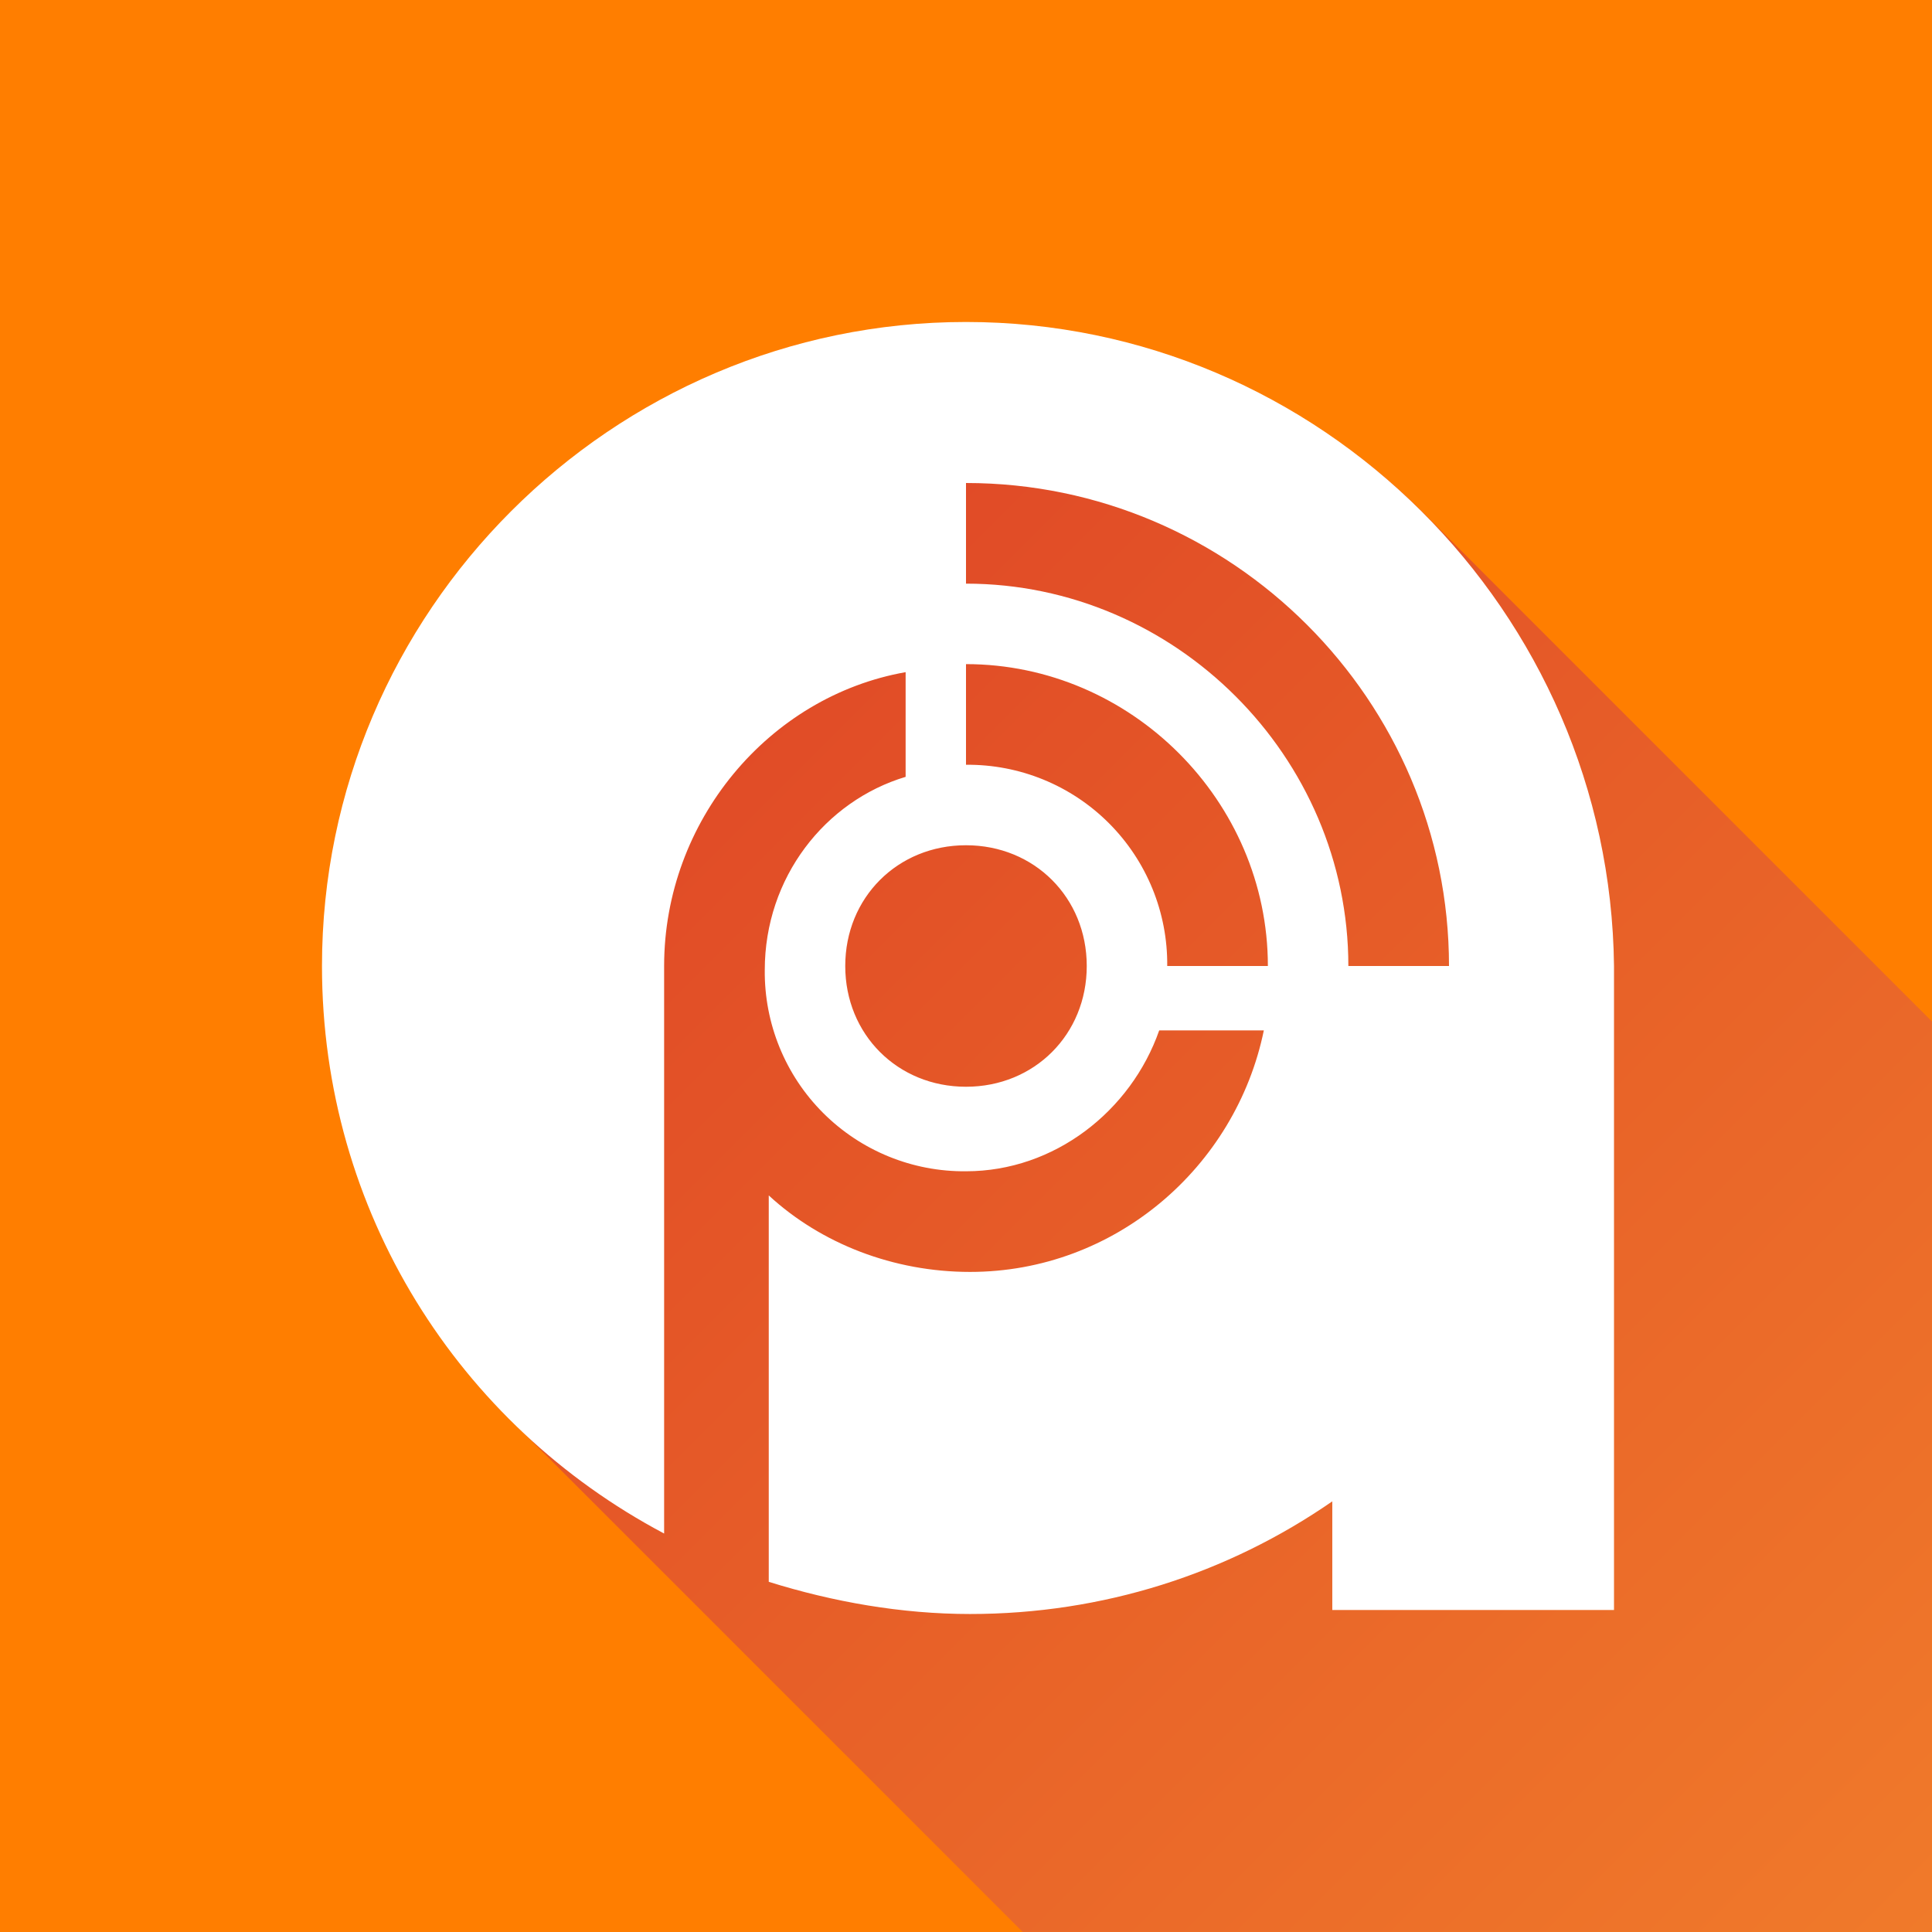
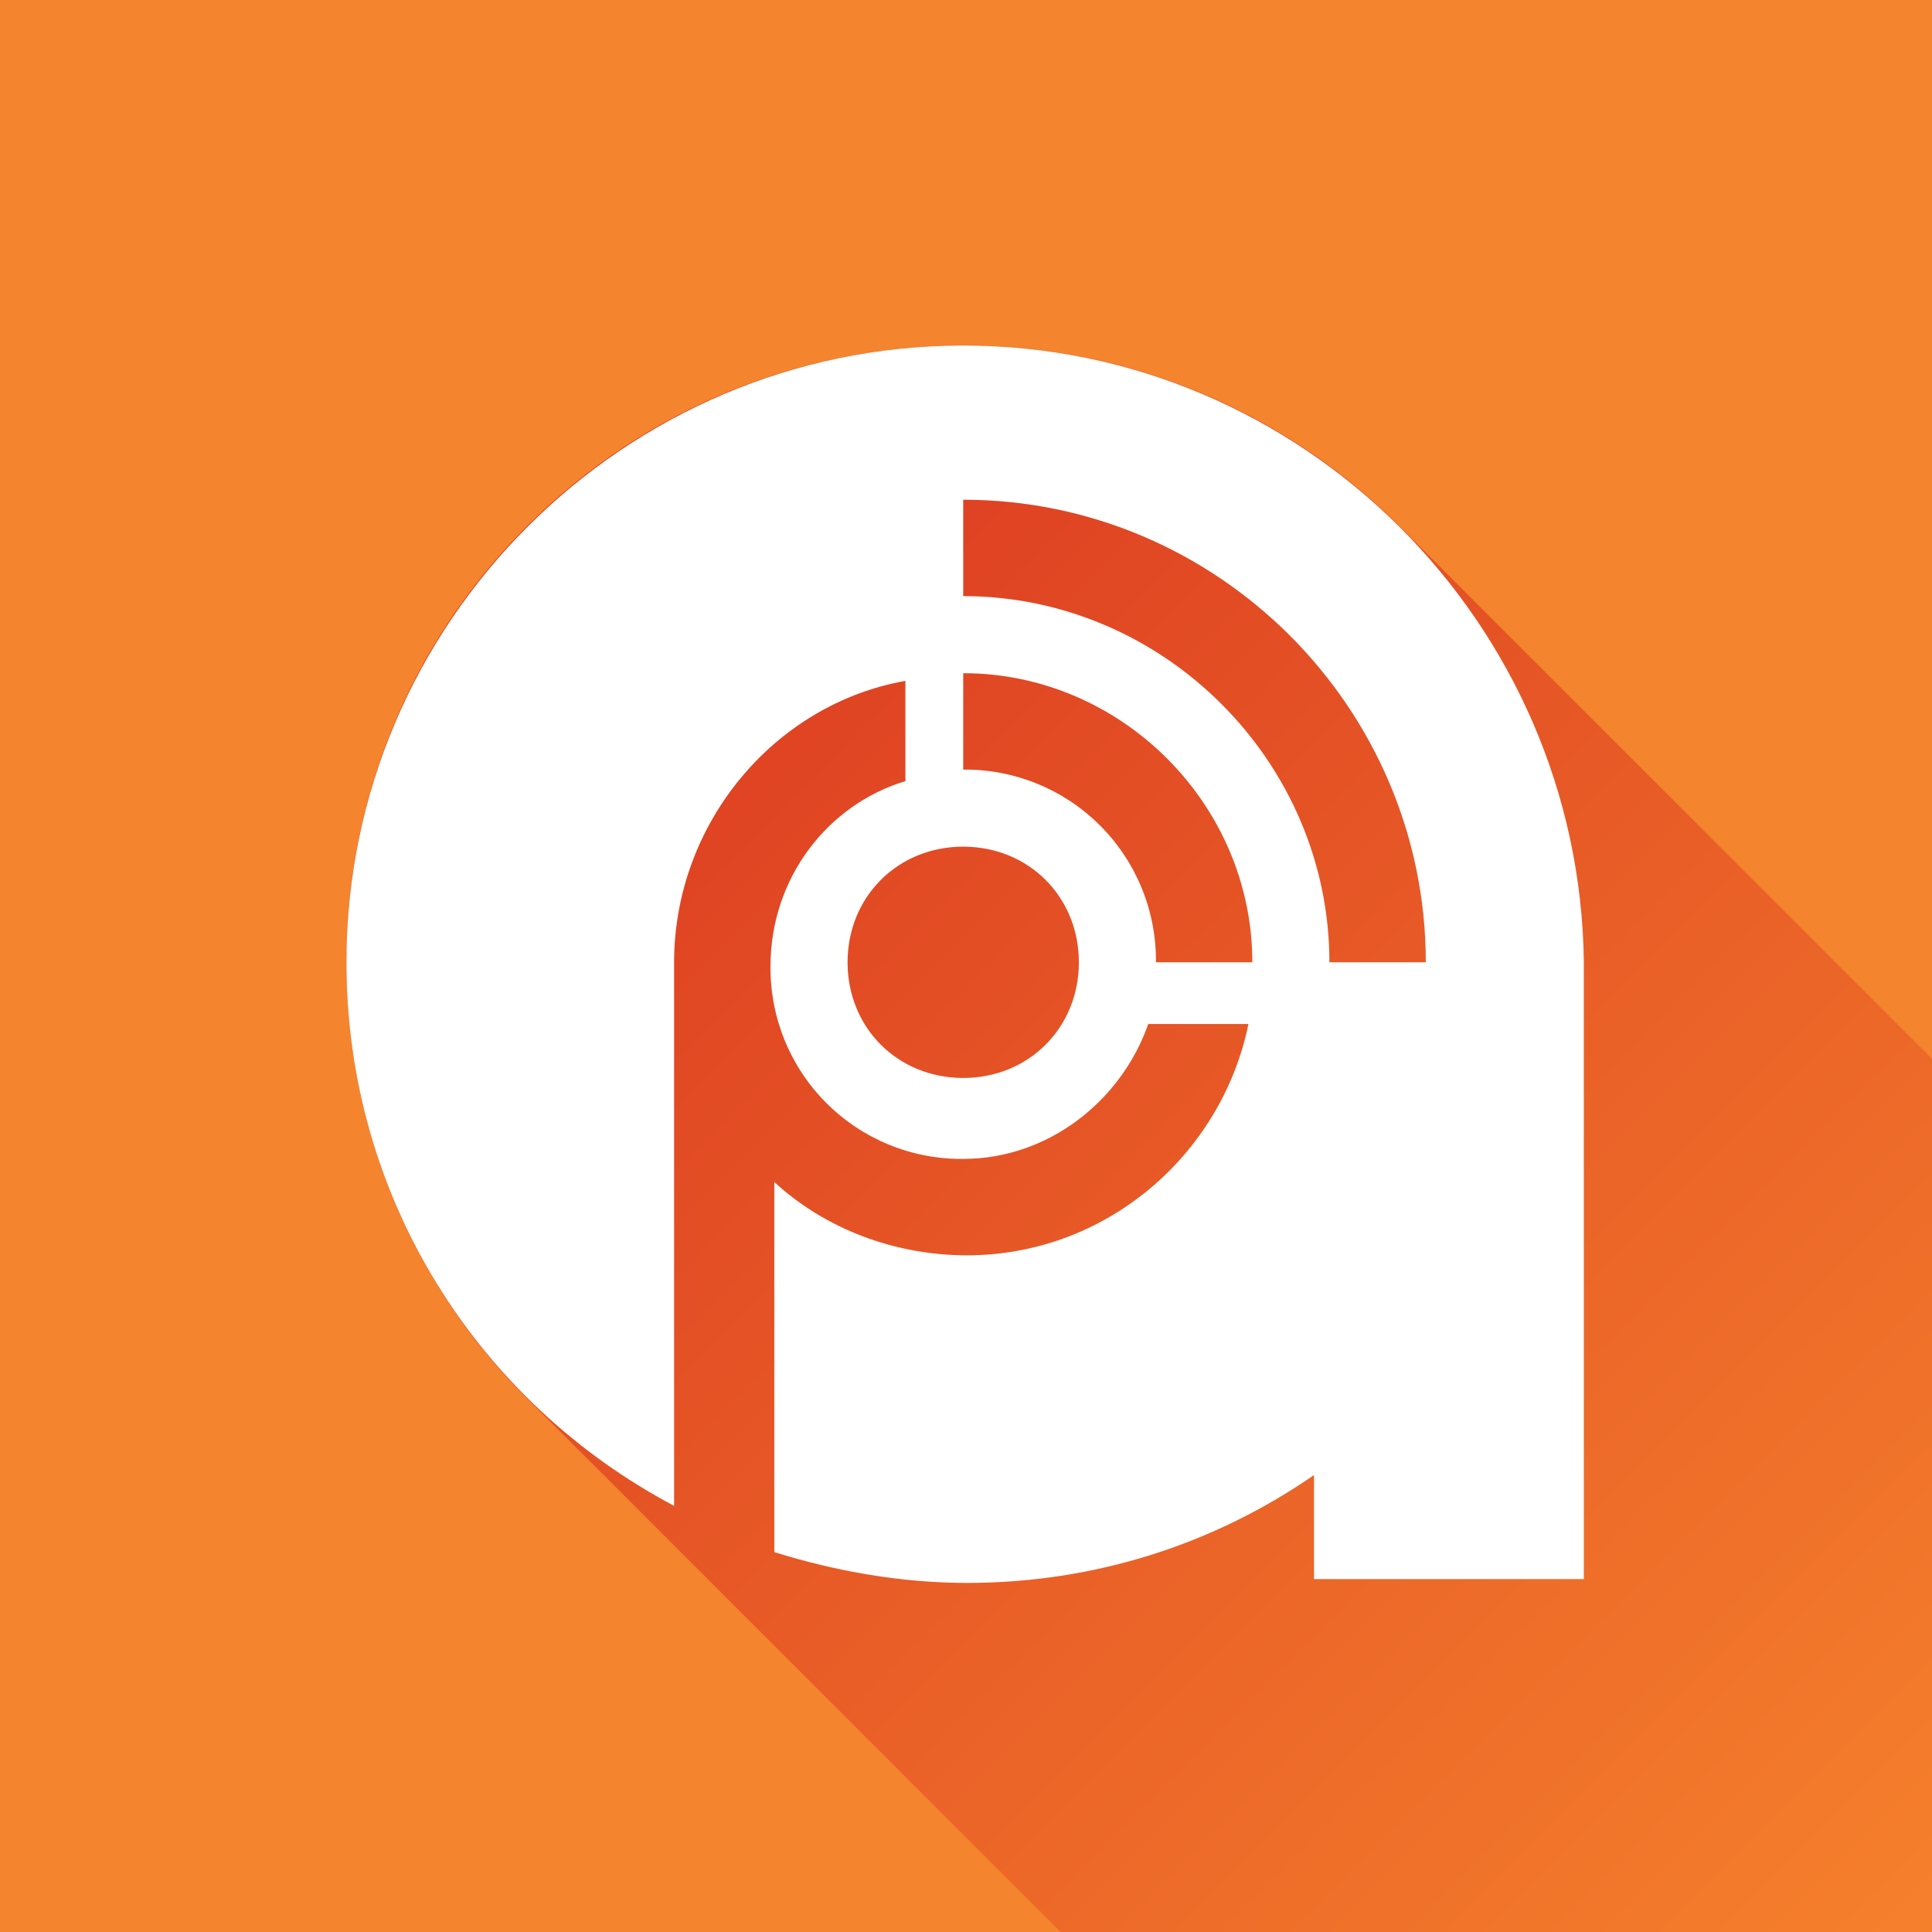
<svg xmlns="http://www.w3.org/2000/svg" viewBox="0 0 32 32">
  <defs>
    <linearGradient id="c" x1="8.508" x2="32.003" y1="8.498" y2="31.993" gradientUnits="userSpaceOnUse">
-       <stop stop-color="#DE4326" />
-       <stop offset="1" stop-color="#F07A2A" />
+       <stop stop-color="#DB3721" />
+       <stop offset="1" stop-color="#F5802C" />
    </linearGradient>
  </defs>
-   <path fill="#FF7E00" d="M0 0h32v32H0z" />
-   <path fill="url(#c)" d="M31.998 31.998v-15.08l-8.42-8.42c-4.13-4.13-10.93-4.13-15.07 0-4.13 4.13-4.13 10.93 0 15.07l8.43 8.43h15.06Z" />
-   <path fill="#fff" d="M16 5.333c-5.867 0-10.667 4.8-10.667 10.667 0 4.067 2.267 7.6 5.667 9.4V16c0-2.4 1.733-4.467 4-4.867v1.734c-1.333.4-2.333 1.666-2.333 3.2A3.3 3.3 0 0 0 16 19.4c1.467 0 2.733-1 3.2-2.333h1.733c-.466 2.266-2.466 4-4.866 4-1.267 0-2.467-.467-3.334-1.267v6.4c1.067.333 2.2.533 3.334.533 2.2 0 4.266-.666 6-1.866v1.8h4.666V16C26.667 10.133 21.867 5.333 16 5.333ZM16 18c-1.133 0-2-.867-2-2s.867-2 2-2 2 .867 2 2-.867 2-2 2Zm3.333-2A3.301 3.301 0 0 0 16 12.667V11c2.733 0 5 2.267 5 5h-1.667Zm3 0c0-3.467-2.866-6.333-6.333-6.333V8c4.4 0 8 3.6 8 8h-1.667Z" />
+   <path fill="#F4842D" d="M0 0h32v32H0z" />
+   <path fill="url(#c)" d="M32 17.537L23.178 8.715A10.216 10.216 0 1 0 8.73 23.163L17.567 32H32Z" />
+   <g transform="translate(0.6302 0.6152) scale(0.95773)">
+     <path fill="#fff" d="M16 5.333c-5.867 0-10.667 4.8-10.667 10.667 0 4.067 2.267 7.6 5.667 9.4V16c0-2.4 1.733-4.467 4-4.867v1.734c-1.333.4-2.333 1.666-2.333 3.2A3.3 3.3 0 0 0 16 19.4c1.467 0 2.733-1 3.2-2.333h1.733c-.466 2.266-2.466 4-4.866 4-1.267 0-2.467-.467-3.334-1.267v6.4c1.067.333 2.2.533 3.334.533 2.2 0 4.266-.666 6-1.866v1.8h4.666V16C26.667 10.133 21.867 5.333 16 5.333ZM16 18c-1.133 0-2-.867-2-2s.867-2 2-2 2 .867 2 2-.867 2-2 2Zm3.333-2A3.301 3.301 0 0 0 16 12.667V11c2.733 0 5 2.267 5 5h-1.667Zm3 0c0-3.467-2.866-6.333-6.333-6.333V8c4.4 0 8 3.6 8 8h-1.667Z" />
+   </g>
</svg>
